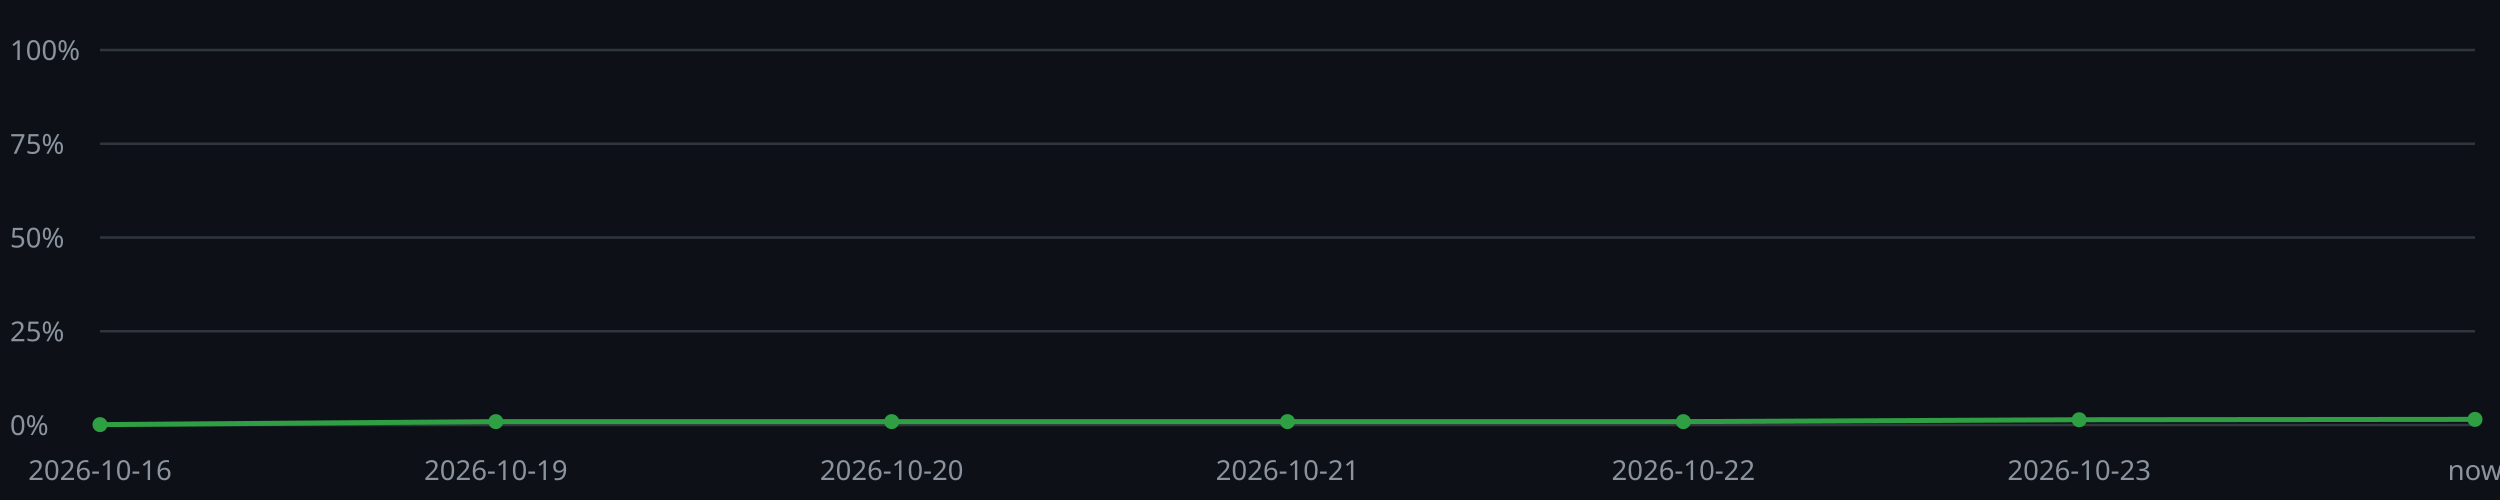
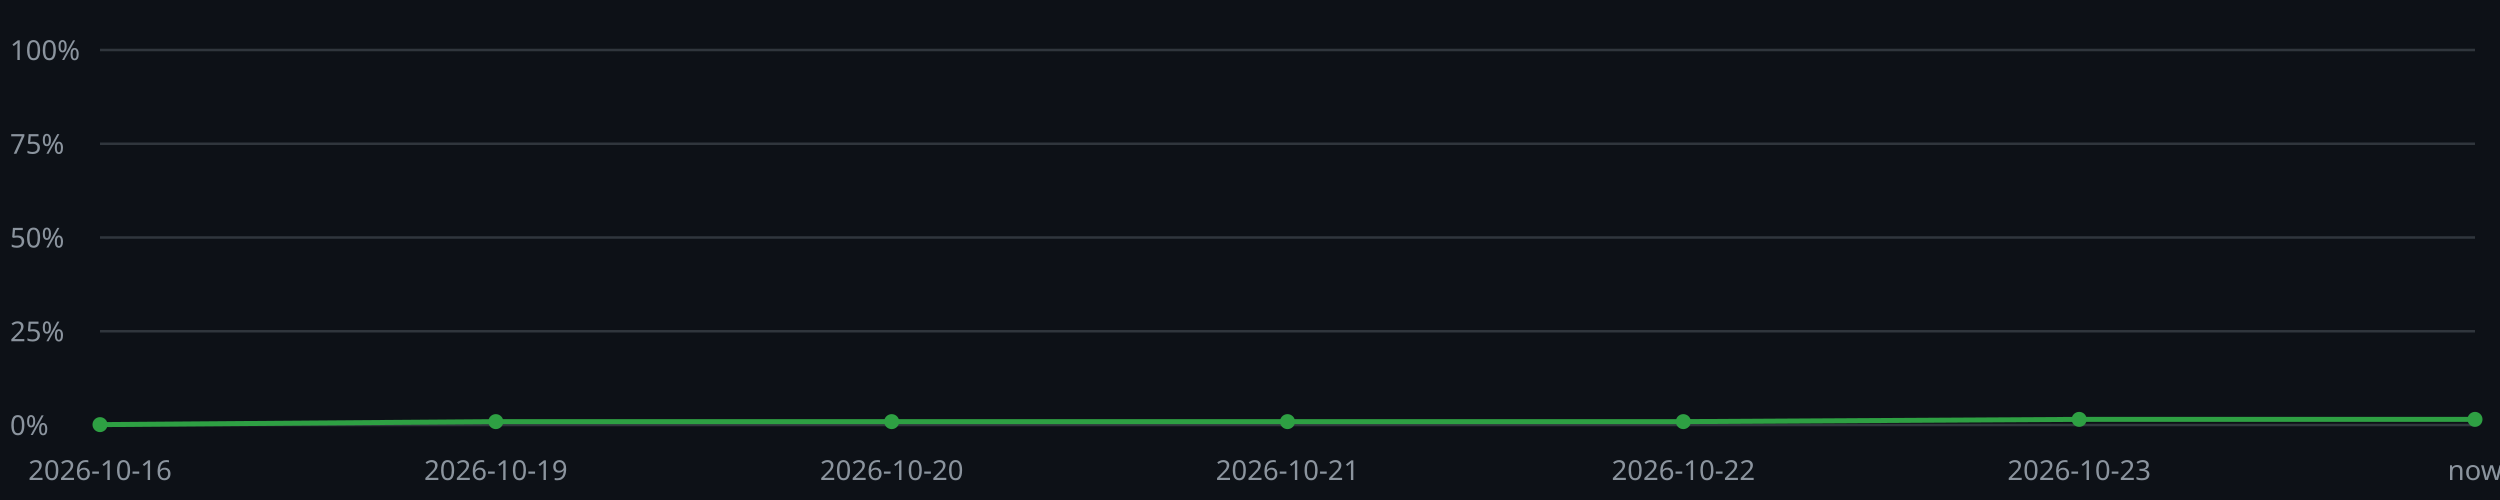
<svg xmlns="http://www.w3.org/2000/svg" viewBox="0 0 1000 200" width="1000" height="200">
  <style>text{font-family:sans-serif;font-size:11px;fill:#8b949e}.l{stroke:#30363d;stroke-width:1}.p{fill:none;stroke:#2ea043;stroke-width:2}.m{fill:#2ea043}</style>
  <rect x="0" y="0" width="1000" height="200" fill="#0d1117" />
  <line class="l" x1="40" y1="170.00" x2="990" y2="170.00" />
  <text x="4" y="174.00">0%</text>
  <line class="l" x1="40" y1="132.50" x2="990" y2="132.50" />
  <text x="4" y="136.50">25%</text>
  <line class="l" x1="40" y1="95.00" x2="990" y2="95.00" />
  <text x="4" y="99.00">50%</text>
  <line class="l" x1="40" y1="57.50" x2="990" y2="57.50" />
  <text x="4" y="61.50">75%</text>
  <line class="l" x1="40" y1="20.00" x2="990" y2="20.00" />
  <text x="4" y="24.00">100%</text>
-   <polyline class="p" points="40.00,169.85 198.33,168.65 356.67,168.65 515.00,168.65 673.33,168.65 831.67,167.90 990.00,167.75" />
+   <polyline class="p" points="40.00,169.85 198.33,168.65 356.67,168.65 515.00,168.65 673.33,168.65 831.67,167.75 990.00,167.75" />
  <circle class="m" cx="40.00" cy="169.85" r="3" />
  <text x="40.00" y="192" text-anchor="middle">2026-10-16</text>
  <circle class="m" cx="198.33" cy="168.65" r="3" />
  <text x="198.33" y="192" text-anchor="middle">2026-10-19</text>
  <circle class="m" cx="356.67" cy="168.65" r="3" />
  <text x="356.67" y="192" text-anchor="middle">2026-10-20</text>
  <circle class="m" cx="515.00" cy="168.65" r="3" />
  <text x="515.00" y="192" text-anchor="middle">2026-10-21</text>
  <circle class="m" cx="673.33" cy="168.65" r="3" />
  <text x="673.33" y="192" text-anchor="middle">2026-10-22</text>
-   <circle class="m" cx="831.67" cy="167.90" r="3" />
+   <circle class="m" cx="831.67" cy="167.75" r="3" />
  <text x="831.67" y="192" text-anchor="middle">2026-10-23</text>
  <circle class="m" cx="990.00" cy="167.75" r="3" />
  <text x="990.00" y="192" text-anchor="middle">now</text>
</svg>
